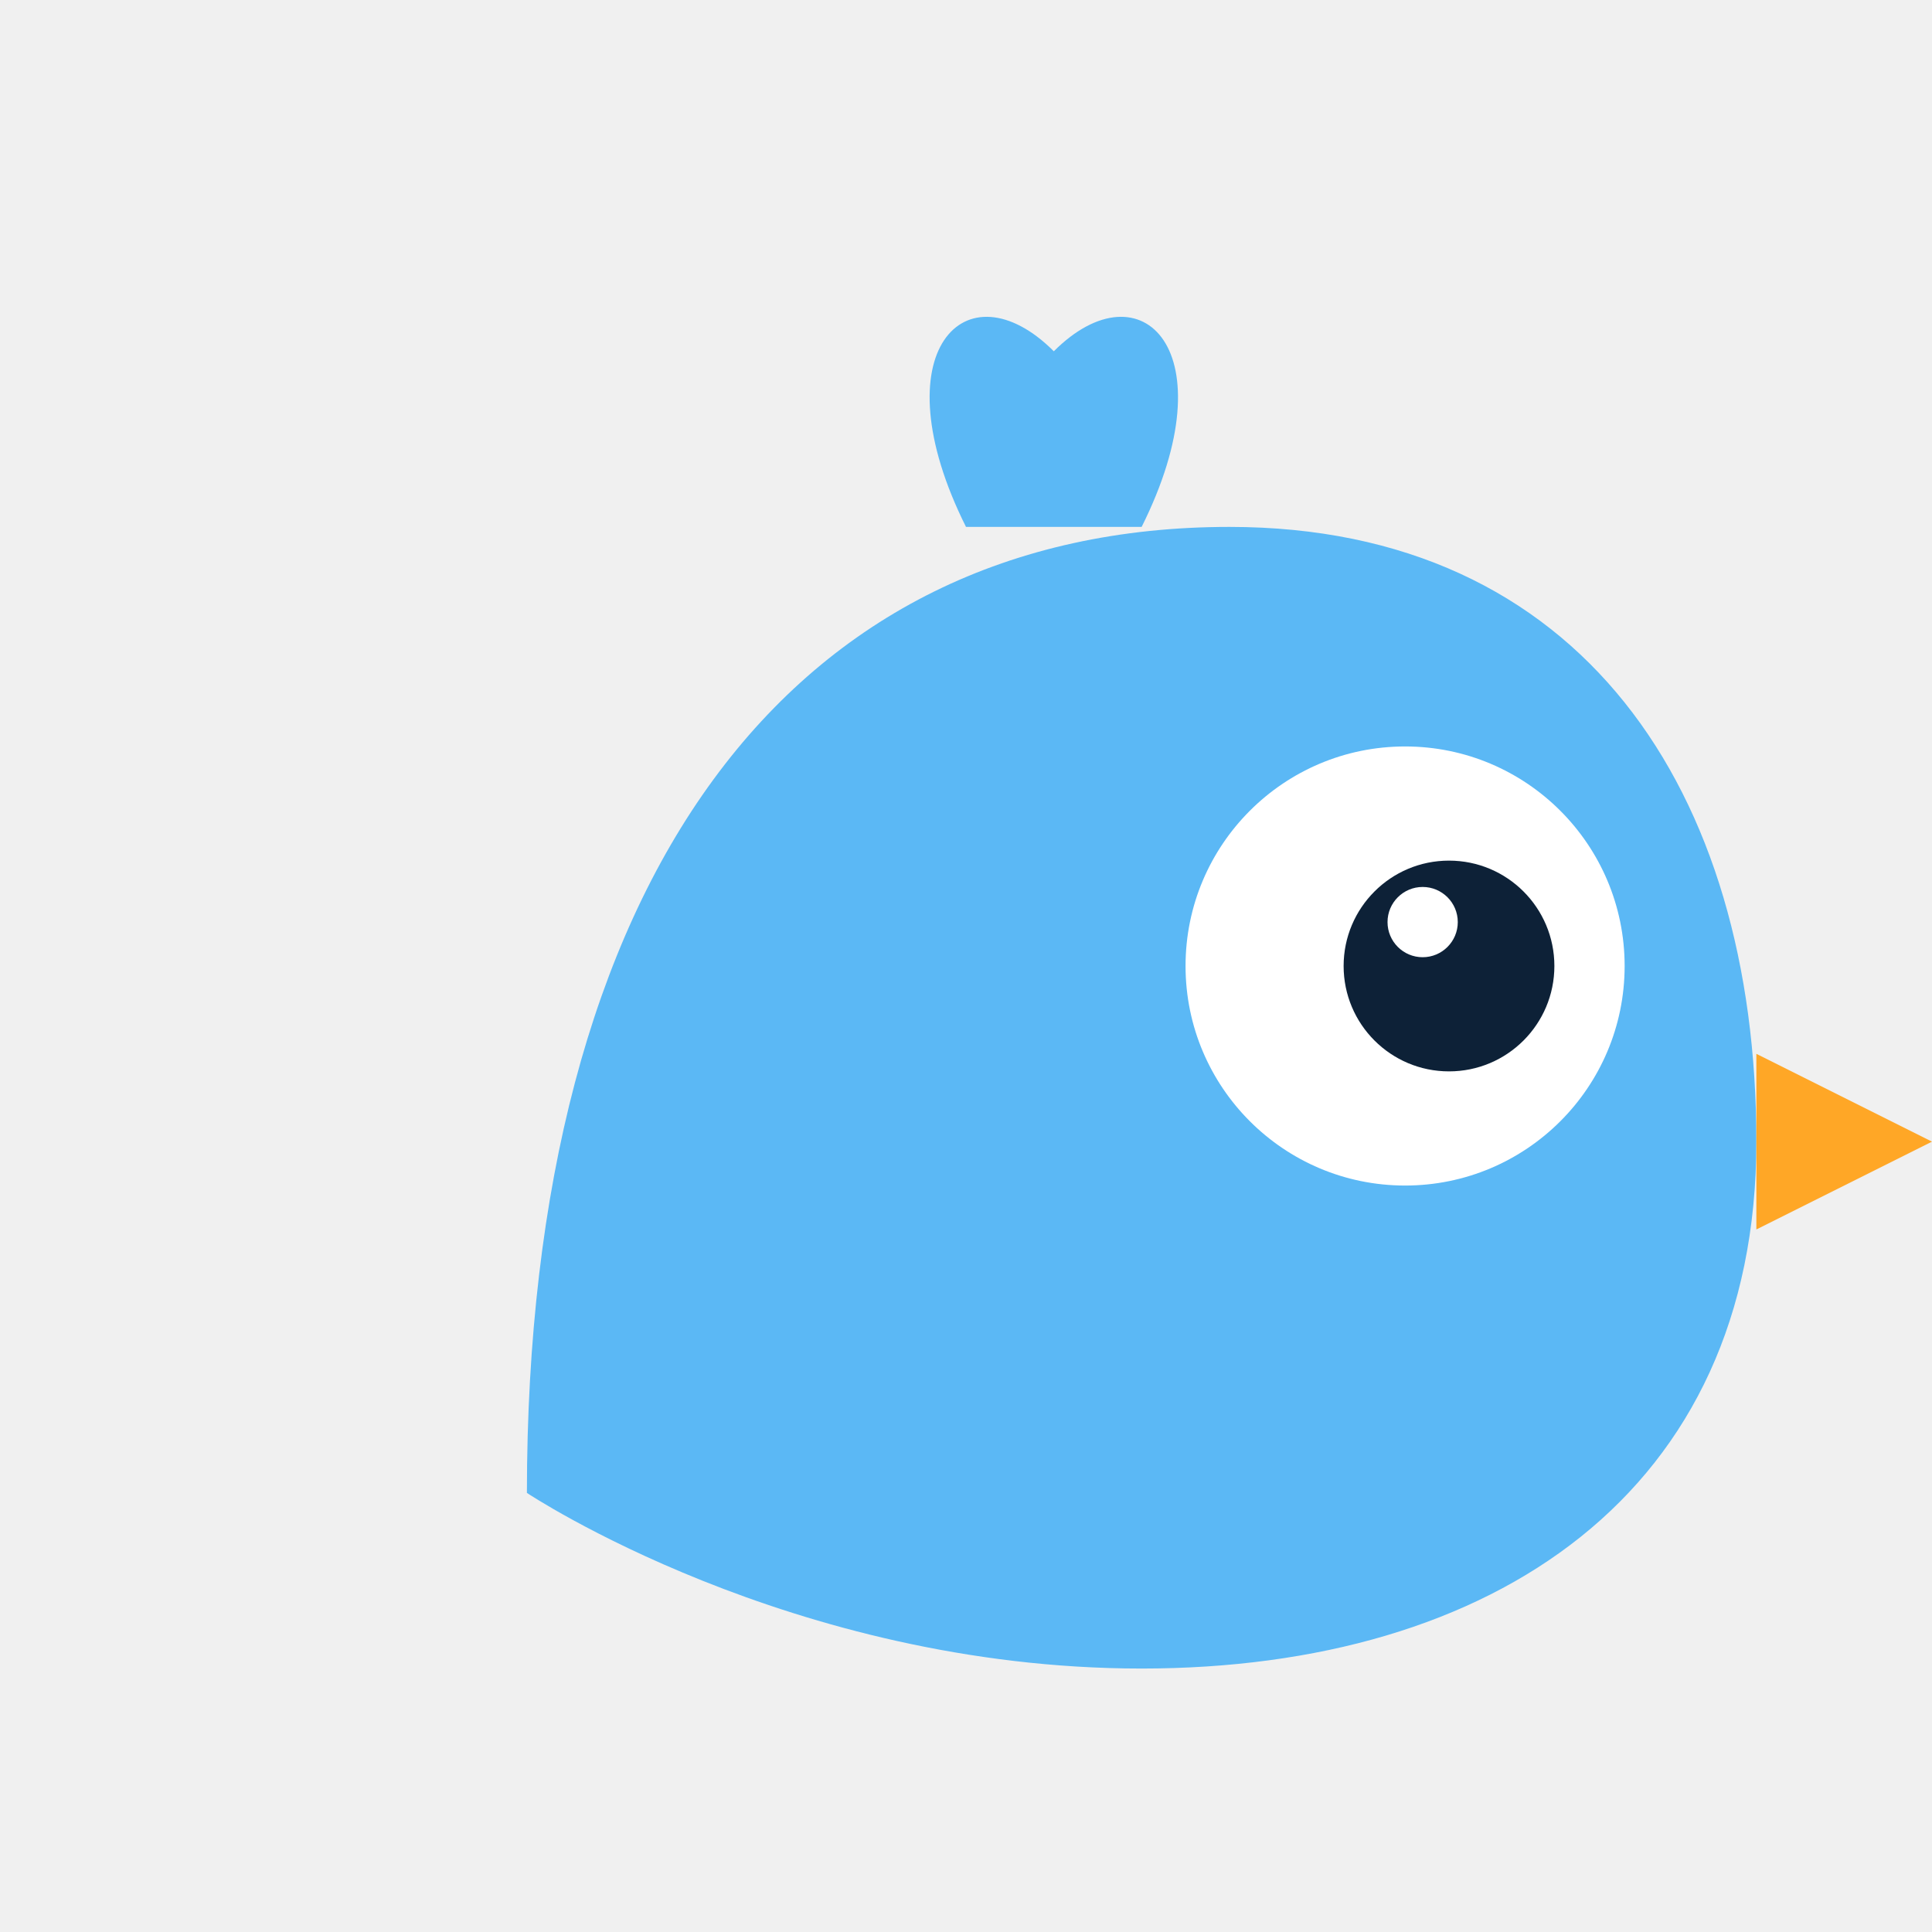
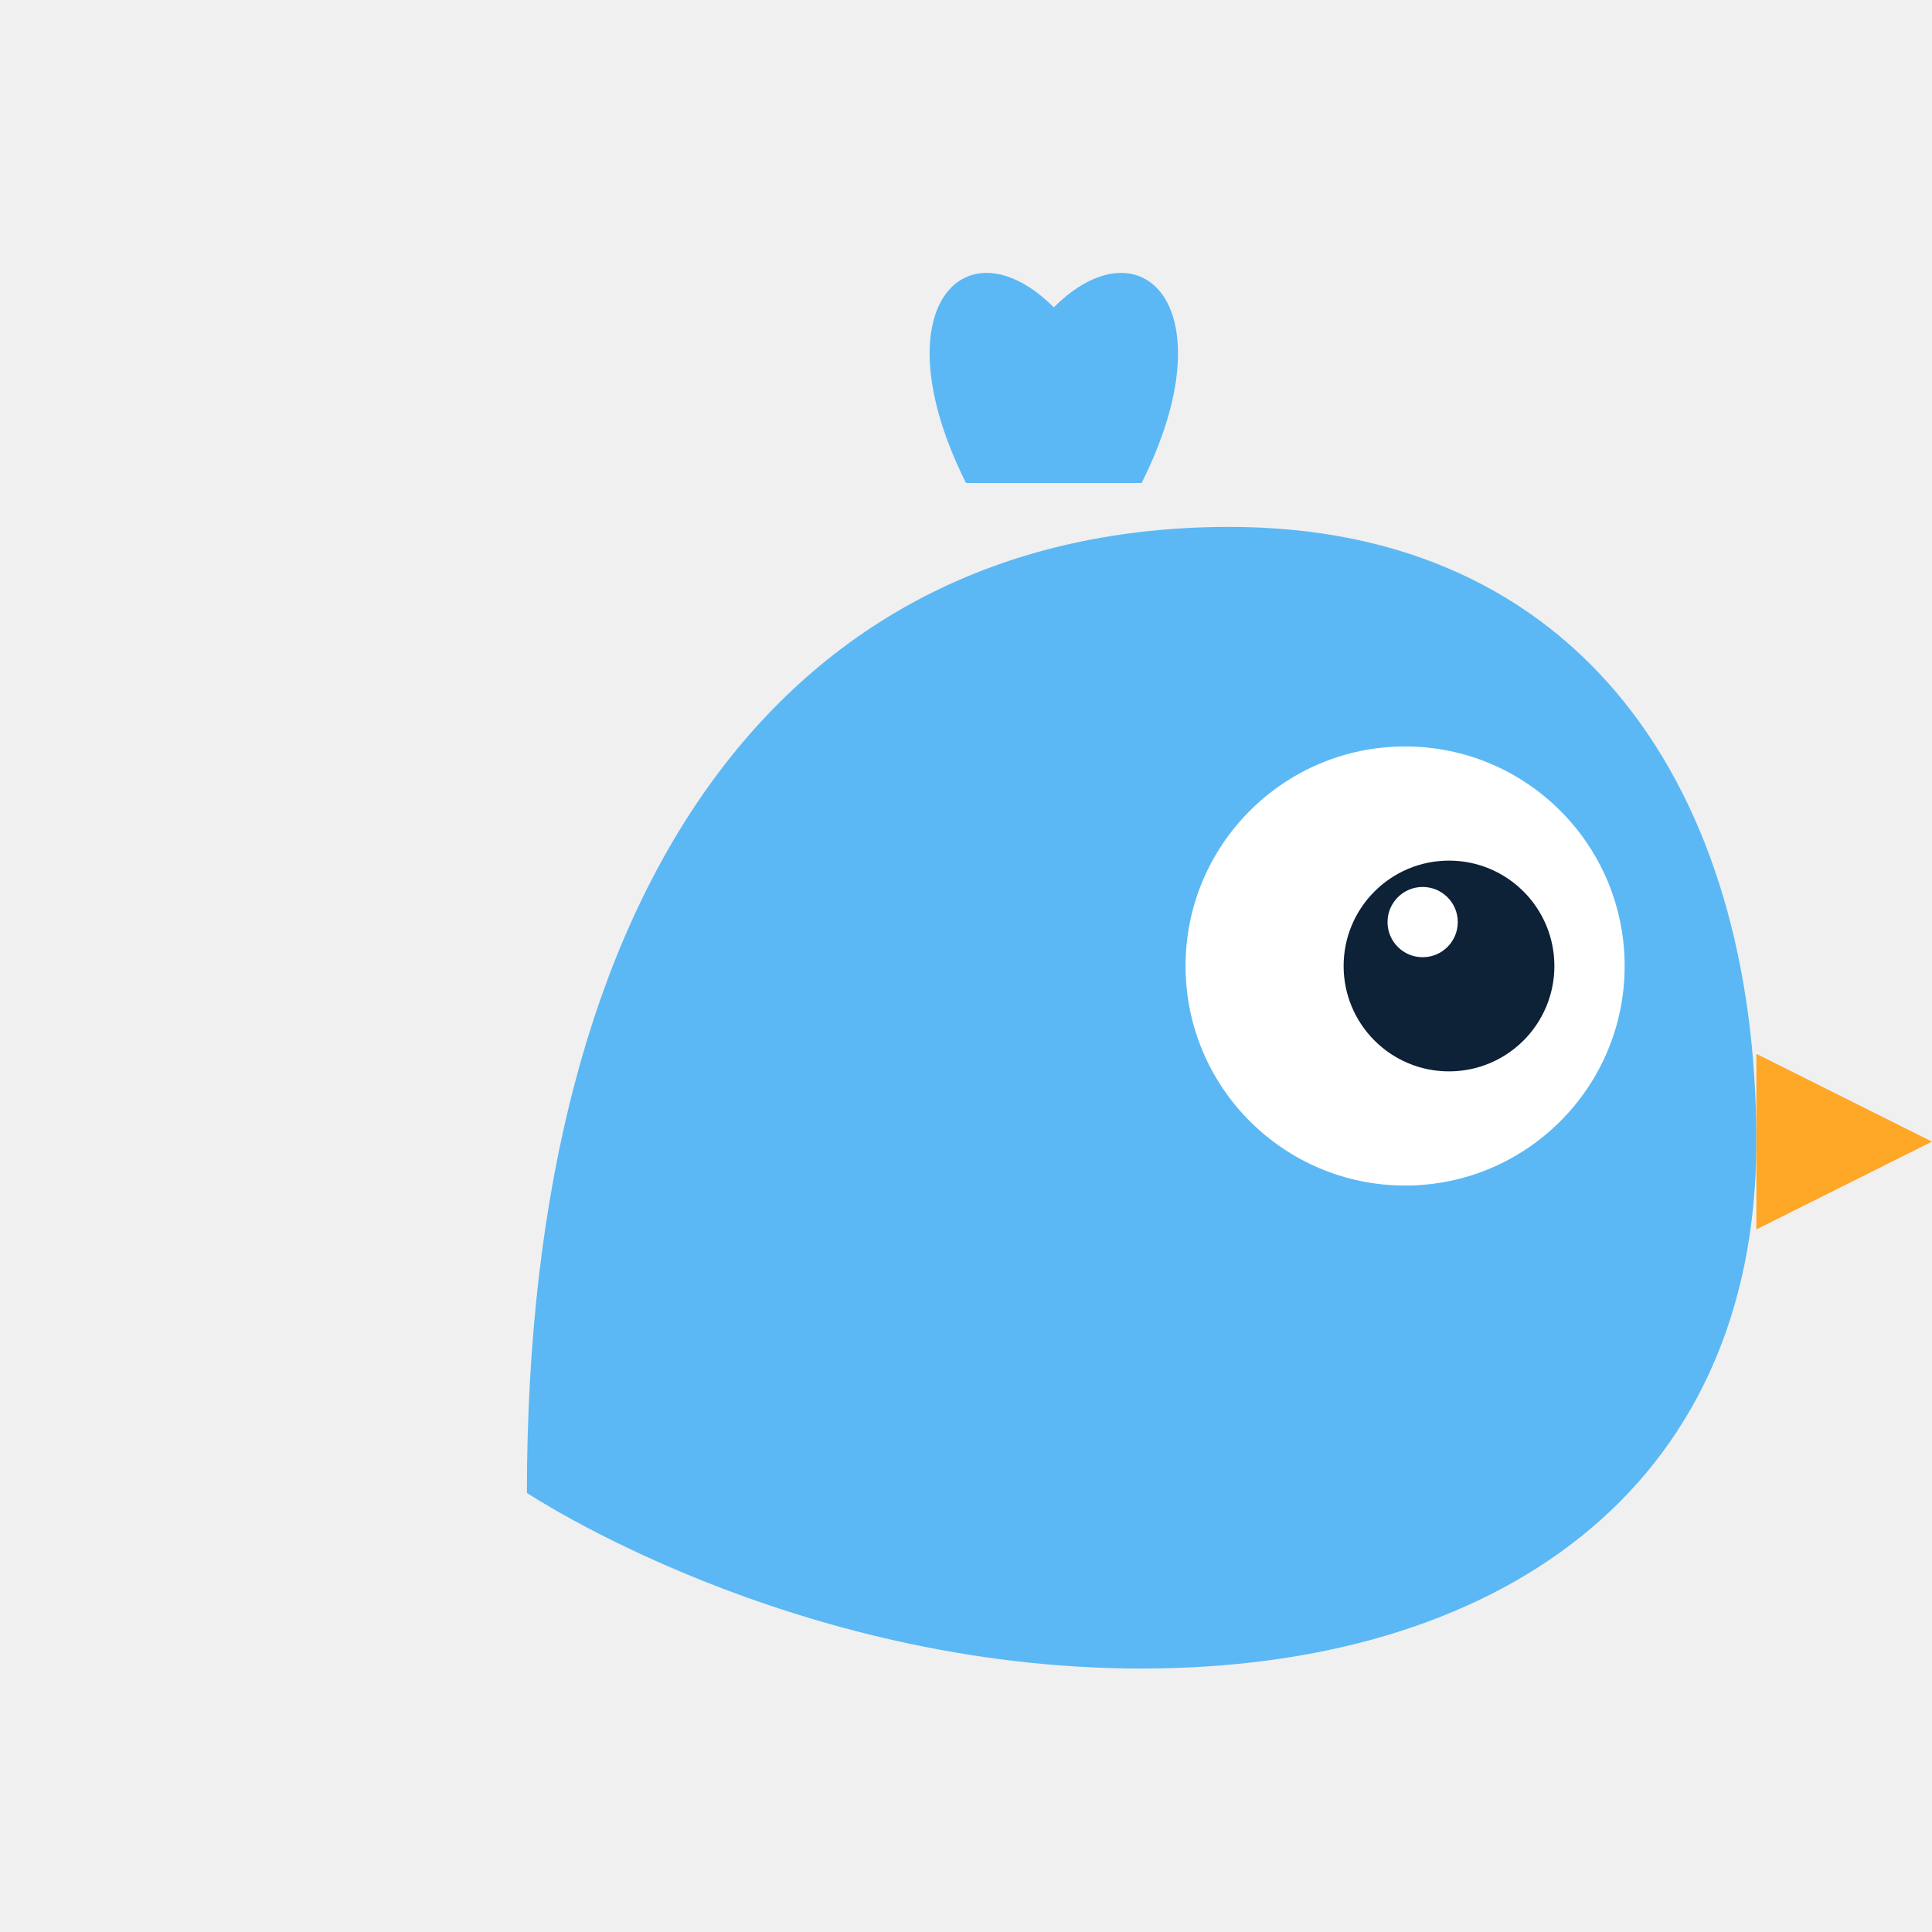
<svg xmlns="http://www.w3.org/2000/svg" viewBox="0 0 220 220">
  <path d="M60 170C60 100 90 60 140 60C180 60 200 90 200 130C200 170 170 190 130 190C90 190 60 170 60 170Z" fill="#5BB8F5" />
-   <path d="M110 60C100 40 110 30 120 40C130 30 140 40 130 60Z" fill="#5BB8F5" />
+   <path d="M110 55C100 35 110 25 120 35C130 25 140 35 130 55Z" fill="#5BB8F5" />
  <circle cx="160" cy="110" r="25" fill="white" />
  <circle cx="165" cy="110" r="12" fill="#0D2137" />
  <circle cx="162" cy="105" r="4" fill="white" />
  <polygon points="200,120 220,130 200,140" fill="#FFA726" />
</svg>
